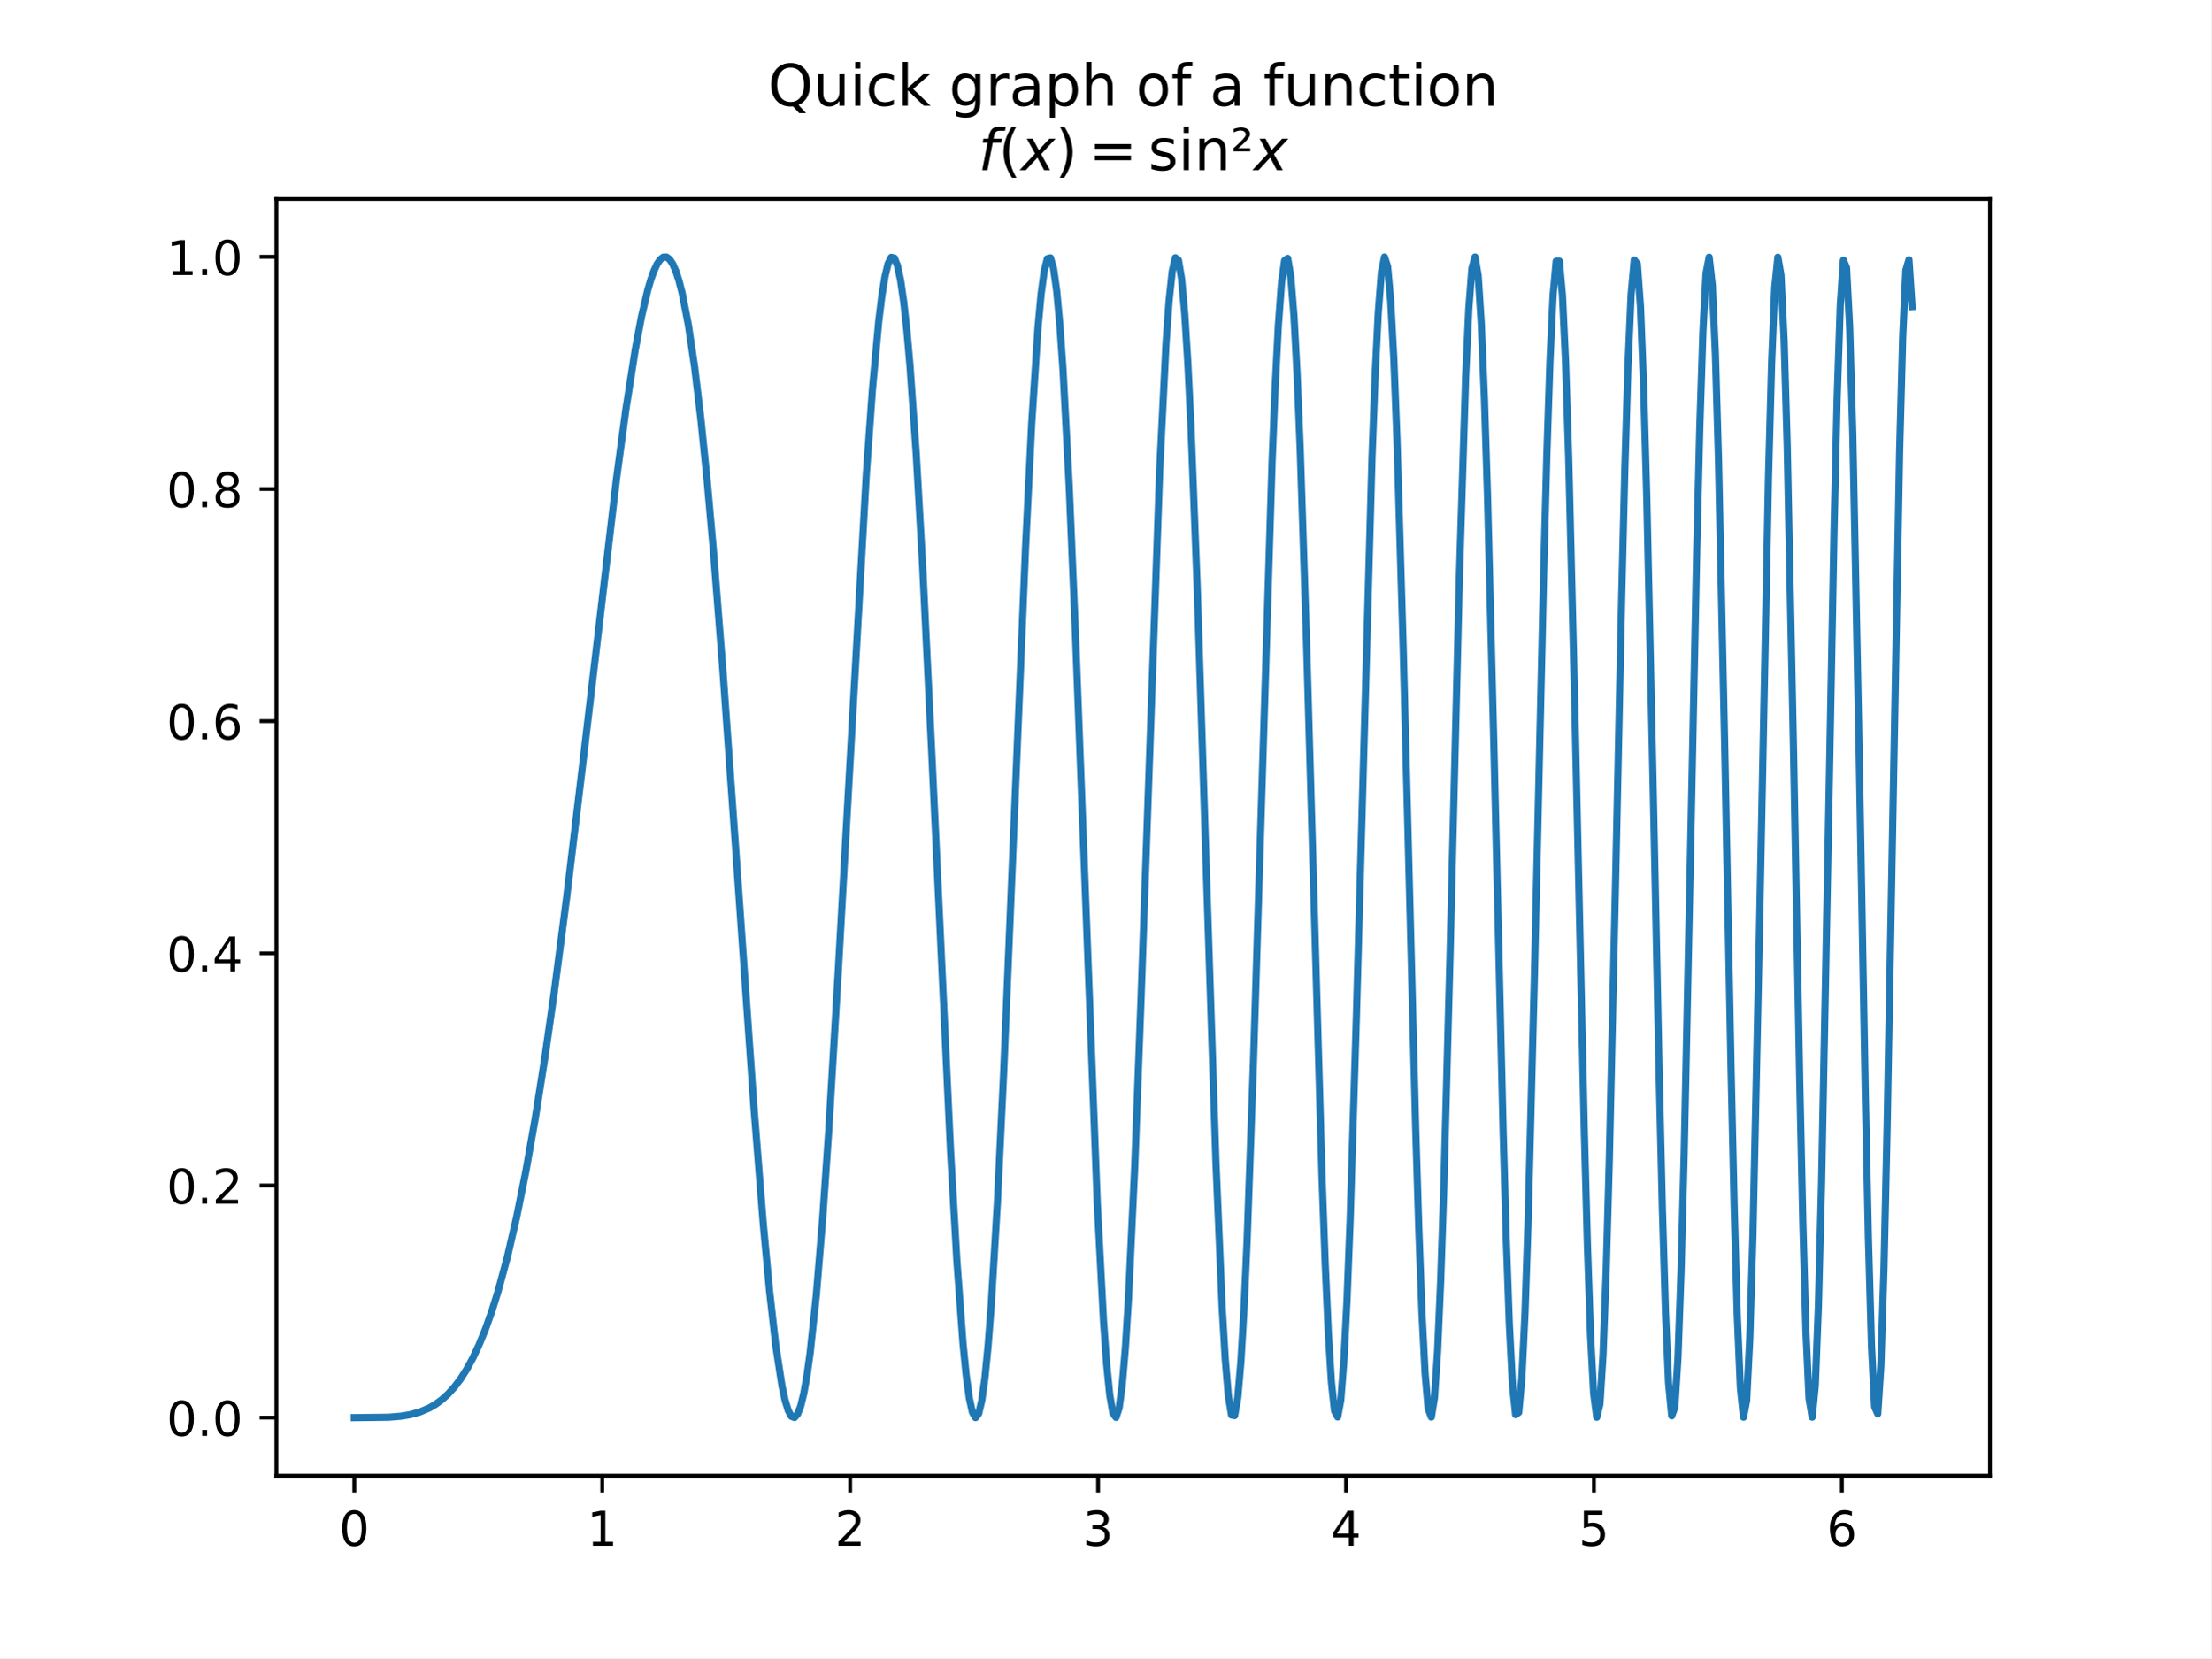
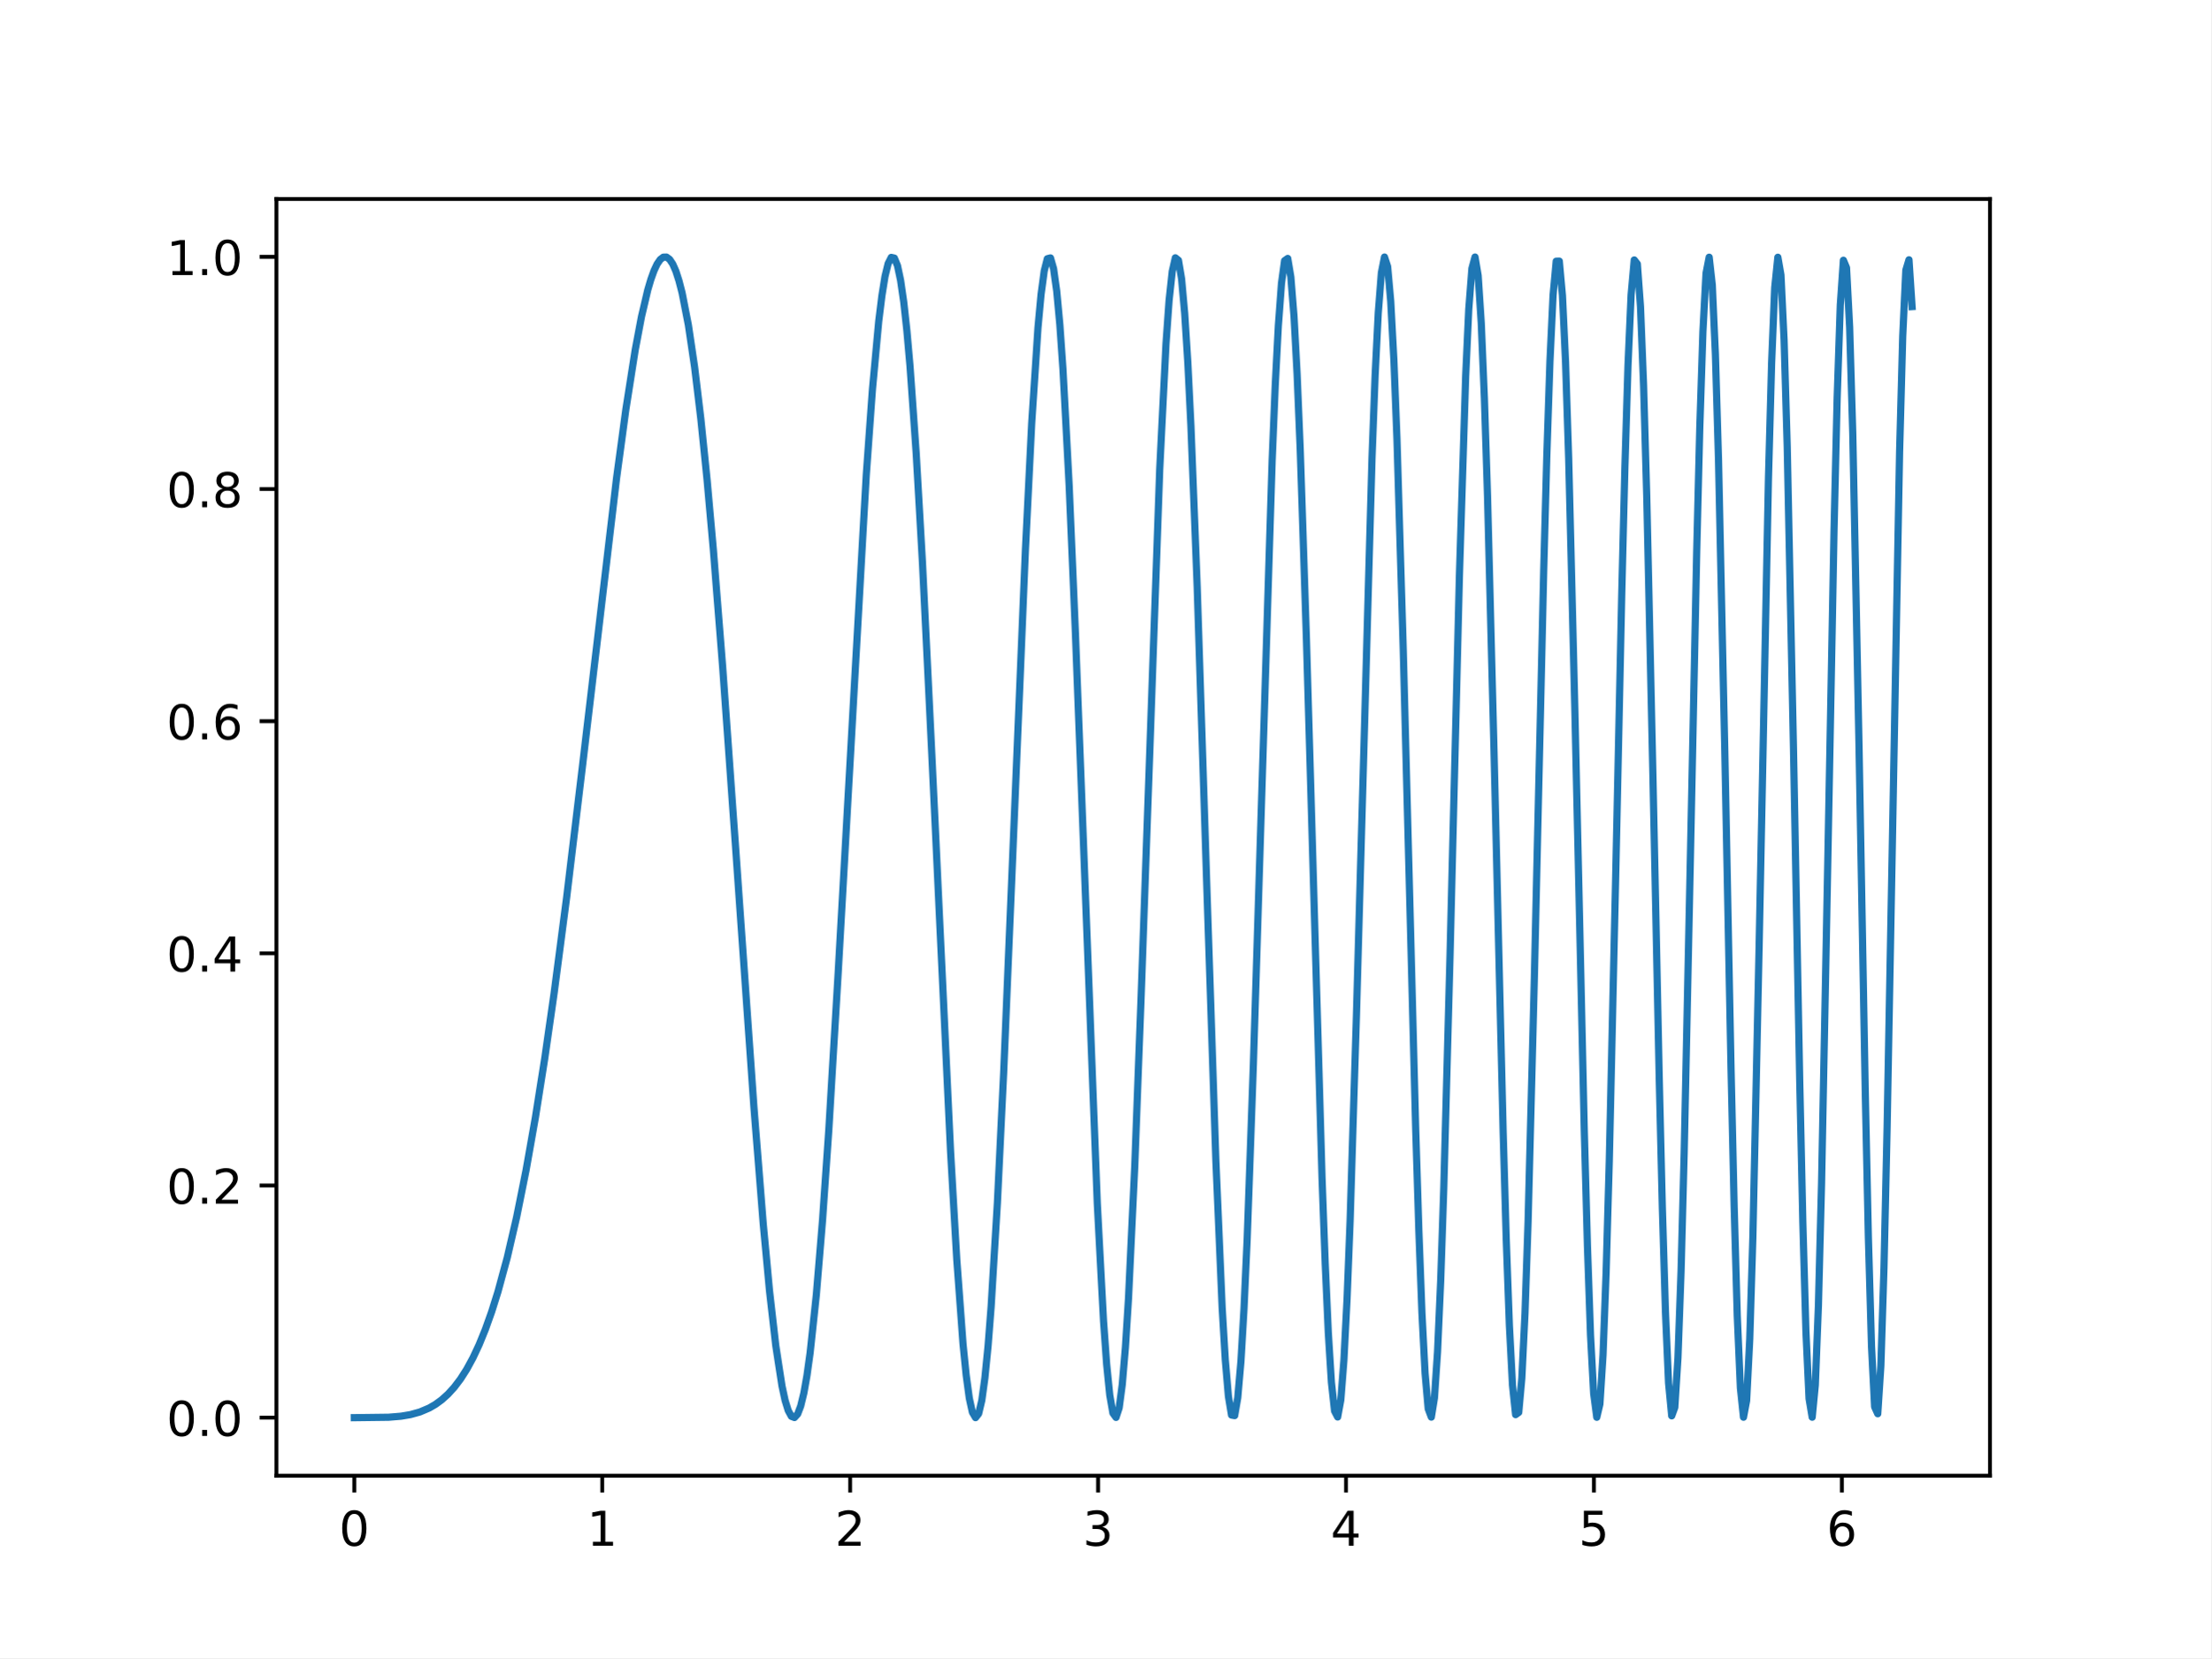
<svg xmlns="http://www.w3.org/2000/svg" xmlns:xlink="http://www.w3.org/1999/xlink" height="345.6pt" version="1.1" viewBox="0 0 460.8 345.6" width="460.8pt">
  <defs>
    <style type="text/css">*{stroke-linecap:butt;stroke-linejoin:round;}</style>
  </defs>
  <g id="figure_1">
    <g id="patch_1">
      <path d="M 0 345.6  L 460.8 345.6  L 460.8 0  L 0 0  z " style="fill:#ffffff;" />
    </g>
    <g id="axes_1">
      <g id="patch_2">
        <path d="M 57.6 307.584  L 414.72 307.584  L 414.72 41.472  L 57.6 41.472  z " style="fill:#ffffff;" />
      </g>
      <g id="matplotlib.axis_1">
        <g id="xtick_1">
          <g id="line2d_1">
            <defs>
-               <path d="M 0 0  L 0 3.5  " id="m99c9c8ceab" style="stroke:#000000;stroke-width:0.8;" />
+               <path d="M 0 0  L 0 3.5  " id="m1444a54473" style="stroke:#000000;stroke-width:0.8;" />
            </defs>
            <g>
-               <use style="stroke:#000000;stroke-width:0.8;" x="73.833" xlink:href="#m99c9c8ceab" y="307.584" />
+               <use style="stroke:#000000;stroke-width:0.8;" x="73.833" xlink:href="#m1444a54473" y="307.584" />
            </g>
          </g>
          <g id="text_1">
            <g transform="translate(70.65148 322.1824)scale(0.1 -0.1)">
              <defs>
                <path d="M 31.781 66.406  Q 24.172 66.406 20.328 58.906  Q 16.5 51.422 16.5 36.375  Q 16.5 21.391 20.328 13.891  Q 24.172 6.391 31.781 6.391  Q 39.453 6.391 43.281 13.891  Q 47.125 21.391 47.125 36.375  Q 47.125 51.422 43.281 58.906  Q 39.453 66.406 31.781 66.406  z M 31.781 74.219  Q 44.047 74.219 50.516 64.516  Q 56.984 54.828 56.984 36.375  Q 56.984 17.969 50.516 8.266  Q 44.047 -1.422 31.781 -1.422  Q 19.531 -1.422 13.062 8.266  Q 6.594 17.969 6.594 36.375  Q 6.594 54.828 13.062 64.516  Q 19.531 74.219 31.781 74.219  z " id="DejaVuSans-48" />
              </defs>
              <use xlink:href="#DejaVuSans-48" />
            </g>
          </g>
        </g>
        <g id="xtick_2">
          <g id="line2d_2">
            <g>
-               <use style="stroke:#000000;stroke-width:0.8;" x="125.503" xlink:href="#m99c9c8ceab" y="307.584" />
+               <use style="stroke:#000000;stroke-width:0.8;" x="125.503" xlink:href="#m1444a54473" y="307.584" />
            </g>
          </g>
          <g id="text_2">
            <g transform="translate(122.3219 322.1824)scale(0.1 -0.1)">
              <defs>
                <path d="M 12.406 8.297  L 28.516 8.297  L 28.516 63.922  L 10.984 60.406  L 10.984 69.391  L 28.422 72.906  L 38.281 72.906  L 38.281 8.297  L 54.391 8.297  L 54.391 0  L 12.406 0  z " id="DejaVuSans-49" />
              </defs>
              <use xlink:href="#DejaVuSans-49" />
            </g>
          </g>
        </g>
        <g id="xtick_3">
          <g id="line2d_3">
            <g>
-               <use style="stroke:#000000;stroke-width:0.8;" x="177.173" xlink:href="#m99c9c8ceab" y="307.584" />
+               <use style="stroke:#000000;stroke-width:0.8;" x="177.173" xlink:href="#m1444a54473" y="307.584" />
            </g>
          </g>
          <g id="text_3">
            <g transform="translate(173.9922 322.1824)scale(0.1 -0.1)">
              <defs>
                <path d="M 19.188 8.297  L 53.609 8.297  L 53.609 0  L 7.328 0  L 7.328 8.297  Q 12.938 14.109 22.625 23.891  Q 32.328 33.688 34.812 36.531  Q 39.547 41.844 41.422 45.531  Q 43.312 49.219 43.312 52.781  Q 43.312 58.594 39.234 62.25  Q 35.156 65.922 28.609 65.922  Q 23.969 65.922 18.812 64.312  Q 13.672 62.703 7.812 59.422  L 7.812 69.391  Q 13.766 71.781 18.938 73  Q 24.125 74.219 28.422 74.219  Q 39.75 74.219 46.484 68.547  Q 53.219 62.891 53.219 53.422  Q 53.219 48.922 51.531 44.891  Q 49.859 40.875 45.406 35.406  Q 44.188 33.984 37.641 27.219  Q 31.109 20.453 19.188 8.297  z " id="DejaVuSans-50" />
              </defs>
              <use xlink:href="#DejaVuSans-50" />
            </g>
          </g>
        </g>
        <g id="xtick_4">
          <g id="line2d_4">
            <g>
-               <use style="stroke:#000000;stroke-width:0.8;" x="228.844" xlink:href="#m99c9c8ceab" y="307.584" />
+               <use style="stroke:#000000;stroke-width:0.8;" x="228.844" xlink:href="#m1444a54473" y="307.584" />
            </g>
          </g>
          <g id="text_4">
            <g transform="translate(225.6626 322.1824)scale(0.1 -0.1)">
              <defs>
                <path d="M 40.578 39.312  Q 47.656 37.797 51.625 33  Q 55.609 28.219 55.609 21.188  Q 55.609 10.406 48.188 4.484  Q 40.766 -1.422 27.094 -1.422  Q 22.516 -1.422 17.656 -0.516  Q 12.797 0.391 7.625 2.203  L 7.625 11.719  Q 11.719 9.328 16.594 8.109  Q 21.484 6.891 26.812 6.891  Q 36.078 6.891 40.938 10.547  Q 45.797 14.203 45.797 21.188  Q 45.797 27.641 41.281 31.266  Q 36.766 34.906 28.719 34.906  L 20.219 34.906  L 20.219 43.016  L 29.109 43.016  Q 36.375 43.016 40.234 45.922  Q 44.094 48.828 44.094 54.297  Q 44.094 59.906 40.109 62.906  Q 36.141 65.922 28.719 65.922  Q 24.656 65.922 20.016 65.031  Q 15.375 64.156 9.812 62.312  L 9.812 71.094  Q 15.438 72.656 20.344 73.438  Q 25.25 74.219 29.594 74.219  Q 40.828 74.219 47.359 69.109  Q 53.906 64.016 53.906 55.328  Q 53.906 49.266 50.438 45.094  Q 46.969 40.922 40.578 39.312  z " id="DejaVuSans-51" />
              </defs>
              <use xlink:href="#DejaVuSans-51" />
            </g>
          </g>
        </g>
        <g id="xtick_5">
          <g id="line2d_5">
            <g>
-               <use style="stroke:#000000;stroke-width:0.8;" x="280.514" xlink:href="#m99c9c8ceab" y="307.584" />
+               <use style="stroke:#000000;stroke-width:0.8;" x="280.514" xlink:href="#m1444a54473" y="307.584" />
            </g>
          </g>
          <g id="text_5">
            <g transform="translate(277.333 322.1824)scale(0.1 -0.1)">
              <defs>
                <path d="M 37.797 64.312  L 12.891 25.391  L 37.797 25.391  z M 35.203 72.906  L 47.609 72.906  L 47.609 25.391  L 58.016 25.391  L 58.016 17.188  L 47.609 17.188  L 47.609 0  L 37.797 0  L 37.797 17.188  L 4.891 17.188  L 4.891 26.703  z " id="DejaVuSans-52" />
              </defs>
              <use xlink:href="#DejaVuSans-52" />
            </g>
          </g>
        </g>
        <g id="xtick_6">
          <g id="line2d_6">
            <g>
-               <use style="stroke:#000000;stroke-width:0.8;" x="332.185" xlink:href="#m99c9c8ceab" y="307.584" />
+               <use style="stroke:#000000;stroke-width:0.8;" x="332.185" xlink:href="#m1444a54473" y="307.584" />
            </g>
          </g>
          <g id="text_6">
            <g transform="translate(329.0034 322.1824)scale(0.1 -0.1)">
              <defs>
                <path d="M 10.797 72.906  L 49.516 72.906  L 49.516 64.594  L 19.828 64.594  L 19.828 46.734  Q 21.969 47.469 24.109 47.828  Q 26.266 48.188 28.422 48.188  Q 40.625 48.188 47.75 41.5  Q 54.891 34.812 54.891 23.391  Q 54.891 11.625 47.562 5.094  Q 40.234 -1.422 26.906 -1.422  Q 22.312 -1.422 17.547 -0.641  Q 12.797 0.141 7.719 1.703  L 7.719 11.625  Q 12.109 9.234 16.797 8.062  Q 21.484 6.891 26.703 6.891  Q 35.156 6.891 40.078 11.328  Q 45.016 15.766 45.016 23.391  Q 45.016 31 40.078 35.438  Q 35.156 39.891 26.703 39.891  Q 22.75 39.891 18.812 39.016  Q 14.891 38.141 10.797 36.281  z " id="DejaVuSans-53" />
              </defs>
              <use xlink:href="#DejaVuSans-53" />
            </g>
          </g>
        </g>
        <g id="xtick_7">
          <g id="line2d_7">
            <g>
-               <use style="stroke:#000000;stroke-width:0.8;" x="383.855" xlink:href="#m99c9c8ceab" y="307.584" />
+               <use style="stroke:#000000;stroke-width:0.8;" x="383.855" xlink:href="#m1444a54473" y="307.584" />
            </g>
          </g>
          <g id="text_7">
            <g transform="translate(380.6737 322.1824)scale(0.1 -0.1)">
              <defs>
                <path d="M 33.016 40.375  Q 26.375 40.375 22.484 35.828  Q 18.609 31.297 18.609 23.391  Q 18.609 15.531 22.484 10.953  Q 26.375 6.391 33.016 6.391  Q 39.656 6.391 43.531 10.953  Q 47.406 15.531 47.406 23.391  Q 47.406 31.297 43.531 35.828  Q 39.656 40.375 33.016 40.375  z M 52.594 71.297  L 52.594 62.312  Q 48.875 64.062 45.094 64.984  Q 41.312 65.922 37.594 65.922  Q 27.828 65.922 22.672 59.328  Q 17.531 52.734 16.797 39.406  Q 19.672 43.656 24.016 45.922  Q 28.375 48.188 33.594 48.188  Q 44.578 48.188 50.953 41.516  Q 57.328 34.859 57.328 23.391  Q 57.328 12.156 50.688 5.359  Q 44.047 -1.422 33.016 -1.422  Q 20.359 -1.422 13.672 8.266  Q 6.984 17.969 6.984 36.375  Q 6.984 53.656 15.188 63.938  Q 23.391 74.219 37.203 74.219  Q 40.922 74.219 44.703 73.484  Q 48.484 72.75 52.594 71.297  z " id="DejaVuSans-54" />
              </defs>
              <use xlink:href="#DejaVuSans-54" />
            </g>
          </g>
        </g>
      </g>
      <g id="matplotlib.axis_2">
        <g id="ytick_1">
          <g id="line2d_8">
            <defs>
-               <path d="M 0 0  L -3.5 0  " id="m057d91251d" style="stroke:#000000;stroke-width:0.8;" />
+               <path d="M 0 0  L -3.5 0  " id="m5bb36c2da5" style="stroke:#000000;stroke-width:0.8;" />
            </defs>
            <g>
-               <use style="stroke:#000000;stroke-width:0.8;" x="57.6" xlink:href="#m057d91251d" y="295.488" />
+               <use style="stroke:#000000;stroke-width:0.8;" x="57.6" xlink:href="#m5bb36c2da5" y="295.488" />
            </g>
          </g>
          <g id="text_8">
            <g transform="translate(34.69687 299.2872)scale(0.1 -0.1)">
              <defs>
                <path d="M 10.688 12.406  L 21 12.406  L 21 0  L 10.688 0  z " id="DejaVuSans-46" />
              </defs>
              <use xlink:href="#DejaVuSans-48" />
              <use x="63.623" xlink:href="#DejaVuSans-46" />
              <use x="95.41" xlink:href="#DejaVuSans-48" />
            </g>
          </g>
        </g>
        <g id="ytick_2">
          <g id="line2d_9">
            <g>
-               <use style="stroke:#000000;stroke-width:0.8;" x="57.6" xlink:href="#m057d91251d" y="247.096" />
+               <use style="stroke:#000000;stroke-width:0.8;" x="57.6" xlink:href="#m5bb36c2da5" y="247.096" />
            </g>
          </g>
          <g id="text_9">
            <g transform="translate(34.69687 250.8951)scale(0.1 -0.1)">
              <use xlink:href="#DejaVuSans-48" />
              <use x="63.623" xlink:href="#DejaVuSans-46" />
              <use x="95.41" xlink:href="#DejaVuSans-50" />
            </g>
          </g>
        </g>
        <g id="ytick_3">
          <g id="line2d_10">
            <g>
-               <use style="stroke:#000000;stroke-width:0.8;" x="57.6" xlink:href="#m057d91251d" y="198.704" />
+               <use style="stroke:#000000;stroke-width:0.8;" x="57.6" xlink:href="#m5bb36c2da5" y="198.704" />
            </g>
          </g>
          <g id="text_10">
            <g transform="translate(34.69687 202.5029)scale(0.1 -0.1)">
              <use xlink:href="#DejaVuSans-48" />
              <use x="63.623" xlink:href="#DejaVuSans-46" />
              <use x="95.41" xlink:href="#DejaVuSans-52" />
            </g>
          </g>
        </g>
        <g id="ytick_4">
          <g id="line2d_11">
            <g>
-               <use style="stroke:#000000;stroke-width:0.8;" x="57.6" xlink:href="#m057d91251d" y="150.312" />
+               <use style="stroke:#000000;stroke-width:0.8;" x="57.6" xlink:href="#m5bb36c2da5" y="150.312" />
            </g>
          </g>
          <g id="text_11">
            <g transform="translate(34.69687 154.1108)scale(0.1 -0.1)">
              <use xlink:href="#DejaVuSans-48" />
              <use x="63.623" xlink:href="#DejaVuSans-46" />
              <use x="95.41" xlink:href="#DejaVuSans-54" />
            </g>
          </g>
        </g>
        <g id="ytick_5">
          <g id="line2d_12">
            <g>
-               <use style="stroke:#000000;stroke-width:0.8;" x="57.6" xlink:href="#m057d91251d" y="101.919" />
+               <use style="stroke:#000000;stroke-width:0.8;" x="57.6" xlink:href="#m5bb36c2da5" y="101.919" />
            </g>
          </g>
          <g id="text_12">
            <g transform="translate(34.69687 105.7187)scale(0.1 -0.1)">
              <defs>
                <path d="M 31.781 34.625  Q 24.75 34.625 20.719 30.859  Q 16.703 27.094 16.703 20.516  Q 16.703 13.922 20.719 10.156  Q 24.75 6.391 31.781 6.391  Q 38.812 6.391 42.859 10.172  Q 46.922 13.969 46.922 20.516  Q 46.922 27.094 42.891 30.859  Q 38.875 34.625 31.781 34.625  z M 21.922 38.812  Q 15.578 40.375 12.031 44.719  Q 8.5 49.078 8.5 55.328  Q 8.5 64.062 14.719 69.141  Q 20.953 74.219 31.781 74.219  Q 42.672 74.219 48.875 69.141  Q 55.078 64.062 55.078 55.328  Q 55.078 49.078 51.531 44.719  Q 48 40.375 41.703 38.812  Q 48.828 37.156 52.797 32.312  Q 56.781 27.484 56.781 20.516  Q 56.781 9.906 50.312 4.234  Q 43.844 -1.422 31.781 -1.422  Q 19.734 -1.422 13.25 4.234  Q 6.781 9.906 6.781 20.516  Q 6.781 27.484 10.781 32.312  Q 14.797 37.156 21.922 38.812  z M 18.312 54.391  Q 18.312 48.734 21.844 45.562  Q 25.391 42.391 31.781 42.391  Q 38.141 42.391 41.719 45.562  Q 45.312 48.734 45.312 54.391  Q 45.312 60.062 41.719 63.234  Q 38.141 66.406 31.781 66.406  Q 25.391 66.406 21.844 63.234  Q 18.312 60.062 18.312 54.391  z " id="DejaVuSans-56" />
              </defs>
              <use xlink:href="#DejaVuSans-48" />
              <use x="63.623" xlink:href="#DejaVuSans-46" />
              <use x="95.41" xlink:href="#DejaVuSans-56" />
            </g>
          </g>
        </g>
        <g id="ytick_6">
          <g id="line2d_13">
            <g>
-               <use style="stroke:#000000;stroke-width:0.8;" x="57.6" xlink:href="#m057d91251d" y="53.527" />
+               <use style="stroke:#000000;stroke-width:0.8;" x="57.6" xlink:href="#m5bb36c2da5" y="53.527" />
            </g>
          </g>
          <g id="text_13">
            <g transform="translate(34.69687 57.32654)scale(0.1 -0.1)">
              <use xlink:href="#DejaVuSans-49" />
              <use x="63.623" xlink:href="#DejaVuSans-46" />
              <use x="95.41" xlink:href="#DejaVuSans-48" />
            </g>
          </g>
        </g>
      </g>
      <g id="line2d_14">
-         <path clip-path="url(#p9679a9a8ac)" d="M 73.833 295.488  L 80.989 295.399  L 83.592 295.18  L 85.544 294.85  L 87.496 294.307  L 89.447 293.476  L 90.749 292.719  L 92.05 291.769  L 93.351 290.595  L 94.652 289.166  L 95.953 287.451  L 97.255 285.415  L 98.556 283.026  L 99.857 280.249  L 101.158 277.05  L 102.46 273.398  L 103.761 269.262  L 105.713 262.086  L 107.664 253.676  L 109.616 243.971  L 111.568 232.943  L 113.52 220.602  L 115.472 207.007  L 118.074 187.133  L 121.327 160.145  L 128.484 99.701  L 130.436 85.29  L 132.388 72.859  L 133.689 65.98  L 134.99 60.443  L 135.641 58.233  L 136.291 56.423  L 136.942 55.035  L 137.593 54.087  L 138.243 53.596  L 138.894 53.579  L 139.544 54.051  L 140.195 55.024  L 140.846 56.509  L 141.496 58.514  L 142.147 61.045  L 143.448 67.696  L 144.749 76.454  L 146.05 87.262  L 147.352 100.007  L 148.653 114.519  L 150.605 139.083  L 153.207 175.384  L 157.111 230.683  L 159.063 255.12  L 160.364 269.026  L 161.665 280.437  L 162.966 288.896  L 163.617 291.892  L 164.268 294.008  L 164.918 295.207  L 165.569 295.461  L 166.219 294.747  L 166.87 293.05  L 167.521 290.364  L 168.171 286.69  L 168.822 282.039  L 170.123 269.899  L 171.424 254.222  L 172.725 235.441  L 174.677 202.77  L 180.533 98.946  L 181.834 80.966  L 183.135 66.926  L 183.786 61.638  L 184.436 57.617  L 185.087 54.934  L 185.738 53.644  L 186.388 53.787  L 187.039 55.387  L 187.69 58.45  L 188.34 62.962  L 188.991 68.892  L 189.641 76.188  L 190.943 94.579  L 192.244 117.343  L 194.196 157.264  L 198.099 240.032  L 199.401 262.621  L 200.702 280.16  L 201.352 286.638  L 202.003 291.414  L 202.654 294.387  L 203.304 295.483  L 203.955 294.655  L 204.605 291.888  L 205.256 287.198  L 205.907 280.633  L 206.557 272.275  L 207.858 250.668  L 209.16 223.661  L 211.112 176.904  L 213.714 114.34  L 215.015 88.187  L 216.316 68.326  L 216.967 61.308  L 217.618 56.463  L 218.268 53.917  L 218.919 53.751  L 219.569 56.001  L 220.22 60.654  L 220.871 67.646  L 221.521 76.866  L 222.822 101.291  L 224.124 132.084  L 228.678 250.837  L 229.979 275.376  L 230.63 284.354  L 231.28 290.802  L 231.931 294.537  L 232.582 295.437  L 233.232 293.445  L 233.883 288.573  L 234.533 280.906  L 235.184 270.597  L 236.485 243.013  L 237.787 208.358  L 241.69 97.805  L 242.991 71.722  L 243.642 62.628  L 244.293 56.564  L 244.943 53.731  L 245.594 54.246  L 246.244 58.133  L 246.895 65.319  L 247.546 75.638  L 248.196 88.829  L 249.498 122.348  L 251.449 183.064  L 253.401 242.122  L 254.702 272.518  L 255.353 283.455  L 256.004 291.023  L 256.654 294.947  L 257.305 295.063  L 257.955 291.327  L 258.606 283.819  L 259.257 272.742  L 259.907 258.42  L 261.208 221.893  L 265.112 96.123  L 265.763 80.375  L 266.413 67.865  L 267.064 59.066  L 267.715 54.328  L 268.365 53.86  L 269.016 57.724  L 269.666 65.822  L 270.317 77.901  L 270.968 93.559  L 272.269 133.317  L 275.522 245.552  L 276.173 263.338  L 276.823 277.729  L 277.474 288.133  L 278.124 294.099  L 278.775 295.35  L 279.426 291.791  L 280.076 283.519  L 280.727 270.823  L 281.377 254.178  L 282.679 211.758  L 285.932 95.391  L 286.582 78.265  L 287.233 65.218  L 287.884 56.85  L 288.534 53.568  L 289.185 55.562  L 289.835 62.792  L 290.486 74.985  L 291.137 91.643  L 292.438 135.348  L 295.04 235.438  L 295.691 256.417  L 296.341 273.636  L 296.992 286.253  L 297.643 293.631  L 298.293 295.376  L 298.944 291.354  L 299.595 281.709  L 300.245 266.859  L 300.896 247.481  L 302.197 198.964  L 304.149 120.03  L 305.45 78.448  L 306.101 64.407  L 306.751 55.954  L 307.402 53.571  L 308.052 57.431  L 308.703 67.387  L 309.354 82.968  L 310.004 103.401  L 311.305 154.446  L 313.257 235.74  L 313.908 258.238  L 314.559 276.226  L 315.209 288.679  L 315.86 294.865  L 316.51 294.392  L 317.161 287.231  L 317.812 273.731  L 318.462 254.602  L 319.763 203.896  L 321.715 119.001  L 322.366 94.863  L 323.016 75.32  L 323.667 61.558  L 324.318 54.435  L 324.968 54.425  L 325.619 61.585  L 326.27 75.539  L 326.92 95.499  L 328.221 148.464  L 330.173 235.645  L 330.824 259.589  L 331.474 278.274  L 332.125 290.487  L 332.776 295.408  L 333.426 292.67  L 334.077 282.39  L 334.727 265.172  L 335.378 242.072  L 336.679 184.344  L 337.981 123.821  L 338.631 97.49  L 339.282 76.204  L 339.932 61.419  L 340.583 54.175  L 341.234 55.012  L 341.884 63.934  L 342.535 80.392  L 343.185 103.316  L 344.487 162.096  L 345.788 224.516  L 346.438 251.66  L 347.089 273.446  L 347.74 288.297  L 348.39 295.109  L 349.041 293.34  L 349.691 283.057  L 350.342 264.94  L 350.993 240.243  L 352.294 178.479  L 353.595 115.311  L 354.246 89.054  L 354.896 69.09  L 355.547 56.953  L 356.198 53.607  L 356.848 59.366  L 357.499 73.854  L 358.149 96.03  L 359.451 156.393  L 360.752 222.486  L 361.402 251.309  L 362.053 274.194  L 362.704 289.304  L 363.354 295.395  L 364.005 291.925  L 364.656 279.105  L 365.306 257.9  L 366.607 197.477  L 368.559 99.572  L 369.21 75.709  L 369.86 59.937  L 370.511 53.615  L 371.162 57.331  L 371.812 70.839  L 372.463 93.069  L 373.764 155.829  L 375.065 225.048  L 375.716 254.727  L 376.367 277.565  L 377.017 291.543  L 377.668 295.392  L 378.318 288.713  L 378.969 272.022  L 379.62 246.725  L 380.921 179.619  L 382.222 110.483  L 382.873 82.934  L 383.523 63.585  L 384.174 54.238  L 384.824 55.806  L 385.475 68.212  L 386.126 90.388  L 387.427 155.379  L 388.728 227.549  L 389.379 257.951  L 390.029 280.574  L 390.68 293.236  L 391.331 294.676  L 391.981 284.69  L 392.632 264.161  L 393.282 234.995  L 395.885 94.096  L 396.535 70.095  L 397.186 56.303  L 397.837 54.142  L 398.487 63.895  L 398.487 63.895  " style="fill:none;stroke:#1f77b4;stroke-linecap:square;stroke-width:1.5;" />
+         <path clip-path="url(#p256b94a4d2)" d="M 73.833 295.488  L 80.989 295.399  L 83.592 295.18  L 85.544 294.85  L 87.496 294.307  L 89.447 293.476  L 90.749 292.719  L 92.05 291.769  L 93.351 290.595  L 94.652 289.166  L 95.953 287.451  L 97.255 285.415  L 98.556 283.026  L 99.857 280.249  L 101.158 277.05  L 102.46 273.398  L 103.761 269.262  L 105.713 262.086  L 107.664 253.676  L 109.616 243.971  L 111.568 232.943  L 113.52 220.602  L 115.472 207.007  L 118.074 187.133  L 121.327 160.145  L 128.484 99.701  L 130.436 85.29  L 132.388 72.859  L 133.689 65.98  L 134.99 60.443  L 135.641 58.233  L 136.291 56.423  L 136.942 55.035  L 137.593 54.087  L 138.243 53.596  L 138.894 53.579  L 139.544 54.051  L 140.195 55.024  L 140.846 56.509  L 141.496 58.514  L 142.147 61.045  L 143.448 67.696  L 144.749 76.454  L 146.05 87.262  L 147.352 100.007  L 148.653 114.519  L 150.605 139.083  L 153.207 175.384  L 157.111 230.683  L 159.063 255.12  L 160.364 269.026  L 161.665 280.437  L 162.966 288.896  L 163.617 291.892  L 164.268 294.008  L 164.918 295.207  L 165.569 295.461  L 166.219 294.747  L 166.87 293.05  L 167.521 290.364  L 168.171 286.69  L 168.822 282.039  L 170.123 269.899  L 171.424 254.222  L 172.725 235.441  L 174.677 202.77  L 180.533 98.946  L 181.834 80.966  L 183.135 66.926  L 183.786 61.638  L 184.436 57.617  L 185.087 54.934  L 185.738 53.644  L 186.388 53.787  L 187.039 55.387  L 187.69 58.45  L 188.34 62.962  L 188.991 68.892  L 189.641 76.188  L 190.943 94.579  L 192.244 117.343  L 194.196 157.264  L 198.099 240.032  L 199.401 262.621  L 200.702 280.16  L 201.352 286.638  L 202.003 291.414  L 202.654 294.387  L 203.304 295.483  L 203.955 294.655  L 204.605 291.888  L 205.256 287.198  L 205.907 280.633  L 206.557 272.275  L 207.858 250.668  L 209.16 223.661  L 211.112 176.904  L 213.714 114.34  L 215.015 88.187  L 216.316 68.326  L 216.967 61.308  L 217.618 56.463  L 218.268 53.917  L 218.919 53.751  L 219.569 56.001  L 220.22 60.654  L 220.871 67.646  L 221.521 76.866  L 222.822 101.291  L 224.124 132.084  L 228.678 250.837  L 229.979 275.376  L 230.63 284.354  L 231.28 290.802  L 231.931 294.537  L 232.582 295.437  L 233.232 293.445  L 233.883 288.573  L 234.533 280.906  L 235.184 270.597  L 236.485 243.013  L 237.787 208.358  L 241.69 97.805  L 242.991 71.722  L 243.642 62.628  L 244.293 56.564  L 244.943 53.731  L 245.594 54.246  L 246.244 58.133  L 246.895 65.319  L 247.546 75.638  L 248.196 88.829  L 249.498 122.348  L 251.449 183.064  L 253.401 242.122  L 254.702 272.518  L 255.353 283.455  L 256.004 291.023  L 256.654 294.947  L 257.305 295.063  L 257.955 291.327  L 258.606 283.819  L 259.257 272.742  L 259.907 258.42  L 261.208 221.893  L 265.112 96.123  L 265.763 80.375  L 266.413 67.865  L 267.064 59.066  L 267.715 54.328  L 268.365 53.86  L 269.016 57.724  L 269.666 65.822  L 270.317 77.901  L 270.968 93.559  L 272.269 133.317  L 275.522 245.552  L 276.173 263.338  L 276.823 277.729  L 277.474 288.133  L 278.124 294.099  L 278.775 295.35  L 279.426 291.791  L 280.076 283.519  L 280.727 270.823  L 281.377 254.178  L 282.679 211.758  L 285.932 95.391  L 286.582 78.265  L 287.233 65.218  L 287.884 56.85  L 288.534 53.568  L 289.185 55.562  L 289.835 62.792  L 290.486 74.985  L 291.137 91.643  L 292.438 135.348  L 295.04 235.438  L 295.691 256.417  L 296.341 273.636  L 296.992 286.253  L 297.643 293.631  L 298.293 295.376  L 298.944 291.354  L 299.595 281.709  L 300.245 266.859  L 300.896 247.481  L 302.197 198.964  L 304.149 120.03  L 305.45 78.448  L 306.101 64.407  L 306.751 55.954  L 307.402 53.571  L 308.052 57.431  L 308.703 67.387  L 309.354 82.968  L 310.004 103.401  L 311.305 154.446  L 313.257 235.74  L 313.908 258.238  L 314.559 276.226  L 315.209 288.679  L 315.86 294.865  L 316.51 294.392  L 317.161 287.231  L 317.812 273.731  L 318.462 254.602  L 319.763 203.896  L 321.715 119.001  L 322.366 94.863  L 323.016 75.32  L 323.667 61.558  L 324.318 54.435  L 324.968 54.425  L 325.619 61.585  L 326.27 75.539  L 326.92 95.499  L 328.221 148.464  L 330.173 235.645  L 330.824 259.589  L 331.474 278.274  L 332.125 290.487  L 332.776 295.408  L 333.426 292.67  L 334.077 282.39  L 334.727 265.172  L 335.378 242.072  L 336.679 184.344  L 337.981 123.821  L 338.631 97.49  L 339.282 76.204  L 339.932 61.419  L 340.583 54.175  L 341.234 55.012  L 341.884 63.934  L 342.535 80.392  L 343.185 103.316  L 344.487 162.096  L 345.788 224.516  L 346.438 251.66  L 347.089 273.446  L 347.74 288.297  L 348.39 295.109  L 349.041 293.34  L 349.691 283.057  L 350.342 264.94  L 350.993 240.243  L 352.294 178.479  L 353.595 115.311  L 354.246 89.054  L 354.896 69.09  L 355.547 56.953  L 356.198 53.607  L 356.848 59.366  L 357.499 73.854  L 358.149 96.03  L 359.451 156.393  L 360.752 222.486  L 361.402 251.309  L 362.053 274.194  L 362.704 289.304  L 363.354 295.395  L 364.005 291.925  L 364.656 279.105  L 365.306 257.9  L 366.607 197.477  L 368.559 99.572  L 369.21 75.709  L 369.86 59.937  L 370.511 53.615  L 371.162 57.331  L 371.812 70.839  L 372.463 93.069  L 373.764 155.829  L 375.065 225.048  L 375.716 254.727  L 376.367 277.565  L 377.017 291.543  L 377.668 295.392  L 378.318 288.713  L 378.969 272.022  L 379.62 246.725  L 380.921 179.619  L 382.222 110.483  L 382.873 82.934  L 383.523 63.585  L 384.174 54.238  L 384.824 55.806  L 385.475 68.212  L 386.126 90.388  L 387.427 155.379  L 388.728 227.549  L 389.379 257.951  L 390.029 280.574  L 390.68 293.236  L 391.331 294.676  L 391.981 284.69  L 392.632 264.161  L 393.282 234.995  L 395.885 94.096  L 396.535 70.095  L 397.186 56.303  L 397.837 54.142  L 398.487 63.895  L 398.487 63.895  " style="fill:none;stroke:#1f77b4;stroke-linecap:square;stroke-width:1.5;" />
      </g>
      <g id="patch_3">
        <path d="M 57.6 307.584  L 57.6 41.472  " style="fill:none;stroke:#000000;stroke-linecap:square;stroke-linejoin:miter;stroke-width:0.8;" />
      </g>
      <g id="patch_4">
        <path d="M 414.72 307.584  L 414.72 41.472  " style="fill:none;stroke:#000000;stroke-linecap:square;stroke-linejoin:miter;stroke-width:0.8;" />
      </g>
      <g id="patch_5">
        <path d="M 57.6 307.584  L 414.72 307.584  " style="fill:none;stroke:#000000;stroke-linecap:square;stroke-linejoin:miter;stroke-width:0.8;" />
      </g>
      <g id="patch_6">
        <path d="M 57.6 41.472  L 414.72 41.472  " style="fill:none;stroke:#000000;stroke-linecap:square;stroke-linejoin:miter;stroke-width:0.8;" />
-       </g>
-       <g id="text_14">
-         <g transform="translate(160.0331 22.03462)scale(0.12 -0.12)">
-           <defs>
-             <path d="M 39.406 66.219  Q 28.656 66.219 22.328 58.203  Q 16.016 50.203 16.016 36.375  Q 16.016 22.609 22.328 14.594  Q 28.656 6.594 39.406 6.594  Q 50.141 6.594 56.422 14.594  Q 62.703 22.609 62.703 36.375  Q 62.703 50.203 56.422 58.203  Q 50.141 66.219 39.406 66.219  z M 53.219 1.312  L 66.219 -12.891  L 54.297 -12.891  L 43.5 -1.219  Q 41.891 -1.312 41.031 -1.359  Q 40.188 -1.422 39.406 -1.422  Q 24.031 -1.422 14.812 8.859  Q 5.609 19.141 5.609 36.375  Q 5.609 53.656 14.812 63.938  Q 24.031 74.219 39.406 74.219  Q 54.734 74.219 63.906 63.938  Q 73.094 53.656 73.094 36.375  Q 73.094 23.688 67.984 14.641  Q 62.891 5.609 53.219 1.312  z " id="DejaVuSans-81" />
-             <path d="M 8.5 21.578  L 8.5 54.688  L 17.484 54.688  L 17.484 21.922  Q 17.484 14.156 20.5 10.266  Q 23.531 6.391 29.594 6.391  Q 36.859 6.391 41.078 11.031  Q 45.312 15.672 45.312 23.688  L 45.312 54.688  L 54.297 54.688  L 54.297 0  L 45.312 0  L 45.312 8.406  Q 42.047 3.422 37.719 1  Q 33.406 -1.422 27.688 -1.422  Q 18.266 -1.422 13.375 4.438  Q 8.5 10.297 8.5 21.578  z M 31.109 56  z " id="DejaVuSans-117" />
-             <path d="M 9.422 54.688  L 18.406 54.688  L 18.406 0  L 9.422 0  z M 9.422 75.984  L 18.406 75.984  L 18.406 64.594  L 9.422 64.594  z " id="DejaVuSans-105" />
-             <path d="M 48.781 52.594  L 48.781 44.188  Q 44.969 46.297 41.141 47.344  Q 37.312 48.391 33.406 48.391  Q 24.656 48.391 19.812 42.844  Q 14.984 37.312 14.984 27.297  Q 14.984 17.281 19.812 11.734  Q 24.656 6.203 33.406 6.203  Q 37.312 6.203 41.141 7.25  Q 44.969 8.297 48.781 10.406  L 48.781 2.094  Q 45.016 0.344 40.984 -0.531  Q 36.969 -1.422 32.422 -1.422  Q 20.062 -1.422 12.781 6.344  Q 5.516 14.109 5.516 27.297  Q 5.516 40.672 12.859 48.328  Q 20.219 56 33.016 56  Q 37.156 56 41.109 55.141  Q 45.062 54.297 48.781 52.594  z " id="DejaVuSans-99" />
-             <path d="M 9.078 75.984  L 18.109 75.984  L 18.109 31.109  L 44.922 54.688  L 56.391 54.688  L 27.391 29.109  L 57.625 0  L 45.906 0  L 18.109 26.703  L 18.109 0  L 9.078 0  z " id="DejaVuSans-107" />
-             <path id="DejaVuSans-32" />
-             <path d="M 45.406 27.984  Q 45.406 37.75 41.375 43.109  Q 37.359 48.484 30.078 48.484  Q 22.859 48.484 18.828 43.109  Q 14.797 37.75 14.797 27.984  Q 14.797 18.266 18.828 12.891  Q 22.859 7.516 30.078 7.516  Q 37.359 7.516 41.375 12.891  Q 45.406 18.266 45.406 27.984  z M 54.391 6.781  Q 54.391 -7.172 48.188 -13.984  Q 42 -20.797 29.203 -20.797  Q 24.469 -20.797 20.266 -20.094  Q 16.062 -19.391 12.109 -17.922  L 12.109 -9.188  Q 16.062 -11.328 19.922 -12.344  Q 23.781 -13.375 27.781 -13.375  Q 36.625 -13.375 41.016 -8.766  Q 45.406 -4.156 45.406 5.172  L 45.406 9.625  Q 42.625 4.781 38.281 2.391  Q 33.938 0 27.875 0  Q 17.828 0 11.672 7.656  Q 5.516 15.328 5.516 27.984  Q 5.516 40.672 11.672 48.328  Q 17.828 56 27.875 56  Q 33.938 56 38.281 53.609  Q 42.625 51.219 45.406 46.391  L 45.406 54.688  L 54.391 54.688  z " id="DejaVuSans-103" />
-             <path d="M 41.109 46.297  Q 39.594 47.172 37.812 47.578  Q 36.031 48 33.891 48  Q 26.266 48 22.188 43.047  Q 18.109 38.094 18.109 28.812  L 18.109 0  L 9.078 0  L 9.078 54.688  L 18.109 54.688  L 18.109 46.188  Q 20.953 51.172 25.484 53.578  Q 30.031 56 36.531 56  Q 37.453 56 38.578 55.875  Q 39.703 55.766 41.062 55.516  z " id="DejaVuSans-114" />
-             <path d="M 34.281 27.484  Q 23.391 27.484 19.188 25  Q 14.984 22.516 14.984 16.5  Q 14.984 11.719 18.141 8.906  Q 21.297 6.109 26.703 6.109  Q 34.188 6.109 38.703 11.406  Q 43.219 16.703 43.219 25.484  L 43.219 27.484  z M 52.203 31.203  L 52.203 0  L 43.219 0  L 43.219 8.297  Q 40.141 3.328 35.547 0.953  Q 30.953 -1.422 24.312 -1.422  Q 15.922 -1.422 10.953 3.297  Q 6 8.016 6 15.922  Q 6 25.141 12.172 29.828  Q 18.359 34.516 30.609 34.516  L 43.219 34.516  L 43.219 35.406  Q 43.219 41.609 39.141 45  Q 35.062 48.391 27.688 48.391  Q 23 48.391 18.547 47.266  Q 14.109 46.141 10.016 43.891  L 10.016 52.203  Q 14.938 54.109 19.578 55.047  Q 24.219 56 28.609 56  Q 40.484 56 46.344 49.844  Q 52.203 43.703 52.203 31.203  z " id="DejaVuSans-97" />
-             <path d="M 18.109 8.203  L 18.109 -20.797  L 9.078 -20.797  L 9.078 54.688  L 18.109 54.688  L 18.109 46.391  Q 20.953 51.266 25.266 53.625  Q 29.594 56 35.594 56  Q 45.562 56 51.781 48.094  Q 58.016 40.188 58.016 27.297  Q 58.016 14.406 51.781 6.484  Q 45.562 -1.422 35.594 -1.422  Q 29.594 -1.422 25.266 0.953  Q 20.953 3.328 18.109 8.203  z M 48.688 27.297  Q 48.688 37.203 44.609 42.844  Q 40.531 48.484 33.406 48.484  Q 26.266 48.484 22.188 42.844  Q 18.109 37.203 18.109 27.297  Q 18.109 17.391 22.188 11.75  Q 26.266 6.109 33.406 6.109  Q 40.531 6.109 44.609 11.75  Q 48.688 17.391 48.688 27.297  z " id="DejaVuSans-112" />
-             <path d="M 54.891 33.016  L 54.891 0  L 45.906 0  L 45.906 32.719  Q 45.906 40.484 42.875 44.328  Q 39.844 48.188 33.797 48.188  Q 26.516 48.188 22.312 43.547  Q 18.109 38.922 18.109 30.906  L 18.109 0  L 9.078 0  L 9.078 75.984  L 18.109 75.984  L 18.109 46.188  Q 21.344 51.125 25.703 53.562  Q 30.078 56 35.797 56  Q 45.219 56 50.047 50.172  Q 54.891 44.344 54.891 33.016  z " id="DejaVuSans-104" />
-             <path d="M 30.609 48.391  Q 23.391 48.391 19.188 42.75  Q 14.984 37.109 14.984 27.297  Q 14.984 17.484 19.156 11.844  Q 23.344 6.203 30.609 6.203  Q 37.797 6.203 41.984 11.859  Q 46.188 17.531 46.188 27.297  Q 46.188 37.016 41.984 42.703  Q 37.797 48.391 30.609 48.391  z M 30.609 56  Q 42.328 56 49.016 48.375  Q 55.719 40.766 55.719 27.297  Q 55.719 13.875 49.016 6.219  Q 42.328 -1.422 30.609 -1.422  Q 18.844 -1.422 12.172 6.219  Q 5.516 13.875 5.516 27.297  Q 5.516 40.766 12.172 48.375  Q 18.844 56 30.609 56  z " id="DejaVuSans-111" />
-             <path d="M 37.109 75.984  L 37.109 68.5  L 28.516 68.5  Q 23.688 68.5 21.797 66.547  Q 19.922 64.594 19.922 59.516  L 19.922 54.688  L 34.719 54.688  L 34.719 47.703  L 19.922 47.703  L 19.922 0  L 10.891 0  L 10.891 47.703  L 2.297 47.703  L 2.297 54.688  L 10.891 54.688  L 10.891 58.5  Q 10.891 67.625 15.141 71.797  Q 19.391 75.984 28.609 75.984  z " id="DejaVuSans-102" />
-             <path d="M 54.891 33.016  L 54.891 0  L 45.906 0  L 45.906 32.719  Q 45.906 40.484 42.875 44.328  Q 39.844 48.188 33.797 48.188  Q 26.516 48.188 22.312 43.547  Q 18.109 38.922 18.109 30.906  L 18.109 0  L 9.078 0  L 9.078 54.688  L 18.109 54.688  L 18.109 46.188  Q 21.344 51.125 25.703 53.562  Q 30.078 56 35.797 56  Q 45.219 56 50.047 50.172  Q 54.891 44.344 54.891 33.016  z " id="DejaVuSans-110" />
-             <path d="M 18.312 70.219  L 18.312 54.688  L 36.812 54.688  L 36.812 47.703  L 18.312 47.703  L 18.312 18.016  Q 18.312 11.328 20.141 9.422  Q 21.969 7.516 27.594 7.516  L 36.812 7.516  L 36.812 0  L 27.594 0  Q 17.188 0 13.234 3.875  Q 9.281 7.766 9.281 18.016  L 9.281 47.703  L 2.688 47.703  L 2.688 54.688  L 9.281 54.688  L 9.281 70.219  z " id="DejaVuSans-116" />
-           </defs>
-           <use xlink:href="#DejaVuSans-81" />
-           <use x="78.711" xlink:href="#DejaVuSans-117" />
-           <use x="142.09" xlink:href="#DejaVuSans-105" />
-           <use x="169.873" xlink:href="#DejaVuSans-99" />
-           <use x="224.854" xlink:href="#DejaVuSans-107" />
-           <use x="282.764" xlink:href="#DejaVuSans-32" />
-           <use x="314.551" xlink:href="#DejaVuSans-103" />
-           <use x="378.027" xlink:href="#DejaVuSans-114" />
-           <use x="419.141" xlink:href="#DejaVuSans-97" />
-           <use x="480.42" xlink:href="#DejaVuSans-112" />
-           <use x="543.896" xlink:href="#DejaVuSans-104" />
-           <use x="607.275" xlink:href="#DejaVuSans-32" />
-           <use x="639.062" xlink:href="#DejaVuSans-111" />
-           <use x="700.244" xlink:href="#DejaVuSans-102" />
-           <use x="735.449" xlink:href="#DejaVuSans-32" />
-           <use x="767.236" xlink:href="#DejaVuSans-97" />
-           <use x="828.516" xlink:href="#DejaVuSans-32" />
-           <use x="860.303" xlink:href="#DejaVuSans-102" />
-           <use x="895.508" xlink:href="#DejaVuSans-117" />
-           <use x="958.887" xlink:href="#DejaVuSans-110" />
-           <use x="1022.266" xlink:href="#DejaVuSans-99" />
-           <use x="1077.246" xlink:href="#DejaVuSans-116" />
-           <use x="1116.455" xlink:href="#DejaVuSans-105" />
-           <use x="1144.238" xlink:href="#DejaVuSans-111" />
-           <use x="1205.42" xlink:href="#DejaVuSans-110" />
-         </g>
-         <g transform="translate(203.88 35.472)scale(0.12 -0.12)">
-           <defs>
-             <path d="M 47.797 75.984  L 46.391 68.5  L 37.797 68.5  Q 32.906 68.5 30.688 66.578  Q 28.469 64.656 27.391 59.516  L 26.422 54.688  L 41.219 54.688  L 39.891 47.703  L 25.094 47.703  L 15.828 0  L 6.781 0  L 16.109 47.703  L 7.516 47.703  L 8.797 54.688  L 17.391 54.688  L 18.109 58.5  Q 19.969 68.172 24.625 72.078  Q 29.297 75.984 39.312 75.984  z " id="DejaVuSans-Oblique-102" />
-             <path d="M 31 75.875  Q 24.469 64.656 21.281 53.656  Q 18.109 42.672 18.109 31.391  Q 18.109 20.125 21.312 9.062  Q 24.516 -2 31 -13.188  L 23.188 -13.188  Q 15.875 -1.703 12.234 9.375  Q 8.594 20.453 8.594 31.391  Q 8.594 42.281 12.203 53.312  Q 15.828 64.359 23.188 75.875  z " id="DejaVuSans-40" />
-             <path d="M 60.016 54.688  L 34.906 27.875  L 50.297 0  L 39.984 0  L 28.422 21.688  L 8.297 0  L -2.594 0  L 24.312 28.812  L 10.016 54.688  L 20.312 54.688  L 30.812 34.906  L 49.125 54.688  z " id="DejaVuSans-Oblique-120" />
-             <path d="M 8.016 75.875  L 15.828 75.875  Q 23.141 64.359 26.781 53.312  Q 30.422 42.281 30.422 31.391  Q 30.422 20.453 26.781 9.375  Q 23.141 -1.703 15.828 -13.188  L 8.016 -13.188  Q 14.5 -2 17.703 9.062  Q 20.906 20.125 20.906 31.391  Q 20.906 42.672 17.703 53.656  Q 14.5 64.656 8.016 75.875  z " id="DejaVuSans-41" />
-             <path d="M 10.594 45.406  L 73.188 45.406  L 73.188 37.203  L 10.594 37.203  z M 10.594 25.484  L 73.188 25.484  L 73.188 17.188  L 10.594 17.188  z " id="DejaVuSans-61" />
-             <path d="M 44.281 53.078  L 44.281 44.578  Q 40.484 46.531 36.375 47.5  Q 32.281 48.484 27.875 48.484  Q 21.188 48.484 17.844 46.438  Q 14.5 44.391 14.5 40.281  Q 14.5 37.156 16.891 35.375  Q 19.281 33.594 26.516 31.984  L 29.594 31.297  Q 39.156 29.25 43.188 25.516  Q 47.219 21.781 47.219 15.094  Q 47.219 7.469 41.188 3.016  Q 35.156 -1.422 24.609 -1.422  Q 20.219 -1.422 15.453 -0.562  Q 10.688 0.297 5.422 2  L 5.422 11.281  Q 10.406 8.688 15.234 7.391  Q 20.062 6.109 24.812 6.109  Q 31.156 6.109 34.562 8.281  Q 37.984 10.453 37.984 14.406  Q 37.984 18.062 35.516 20.016  Q 33.062 21.969 24.703 23.781  L 21.578 24.516  Q 13.234 26.266 9.516 29.906  Q 5.812 33.547 5.812 39.891  Q 5.812 47.609 11.281 51.797  Q 16.75 56 26.812 56  Q 31.781 56 36.172 55.266  Q 40.578 54.547 44.281 53.078  z " id="DejaVuSans-115" />
-             <path d="M 13.094 38.188  L 33.797 38.188  L 33.797 32.625  L 4.594 32.625  L 4.594 37.984  Q 6.25 39.5 9.328 42.234  Q 26.125 57.125 26.125 61.719  Q 26.125 64.938 23.578 66.906  Q 21.047 68.891 16.891 68.891  Q 14.359 68.891 11.375 68.031  Q 8.406 67.188 4.891 65.484  L 4.891 71.484  Q 8.641 72.859 11.891 73.531  Q 15.141 74.219 17.922 74.219  Q 25 74.219 29.25 71  Q 33.5 67.781 33.5 62.5  Q 33.5 55.719 17.328 41.844  Q 14.594 39.5 13.094 38.188  z " id="DejaVuSans-178" />
-           </defs>
-           <use transform="translate(0 0.015625)" xlink:href="#DejaVuSans-Oblique-102" />
-           <use transform="translate(35.20508 0.015625)" xlink:href="#DejaVuSans-40" />
-           <use transform="translate(74.21875 0.015625)" xlink:href="#DejaVuSans-Oblique-120" />
-           <use transform="translate(133.3984 0.015625)" xlink:href="#DejaVuSans-41" />
-           <use transform="translate(191.8945 0.015625)" xlink:href="#DejaVuSans-61" />
-           <use transform="translate(295.166 0.015625)" xlink:href="#DejaVuSans-115" />
-           <use transform="translate(347.2656 0.015625)" xlink:href="#DejaVuSans-105" />
-           <use transform="translate(375.0488 0.015625)" xlink:href="#DejaVuSans-110" />
-           <use transform="translate(438.4277 0.015625)" xlink:href="#DejaVuSans-178" />
-           <use transform="translate(478.5156 0.015625)" xlink:href="#DejaVuSans-Oblique-120" />
-         </g>
      </g>
    </g>
  </g>
  <defs>
-     <clipPath id="p9679a9a8ac">
+     <clipPath id="p256b94a4d2">
      <rect height="266.112" width="357.12" x="57.6" y="41.472" />
    </clipPath>
  </defs>
</svg>
